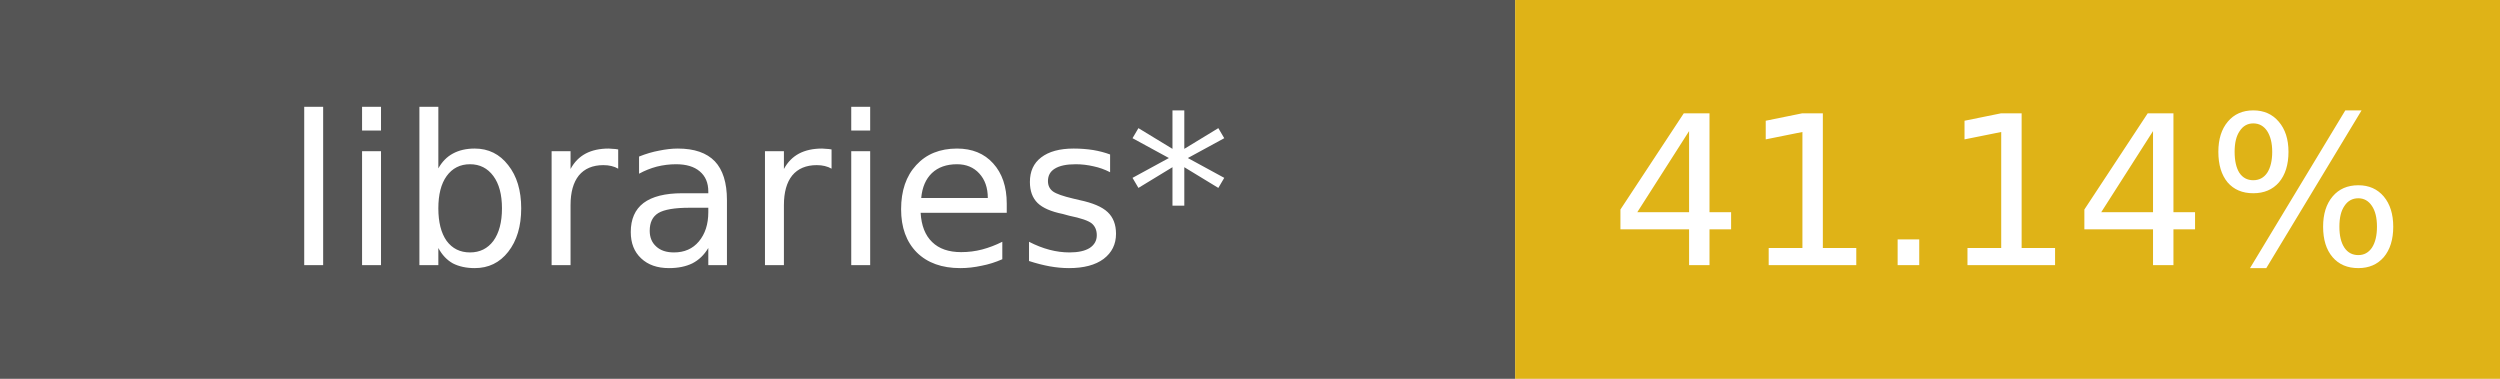
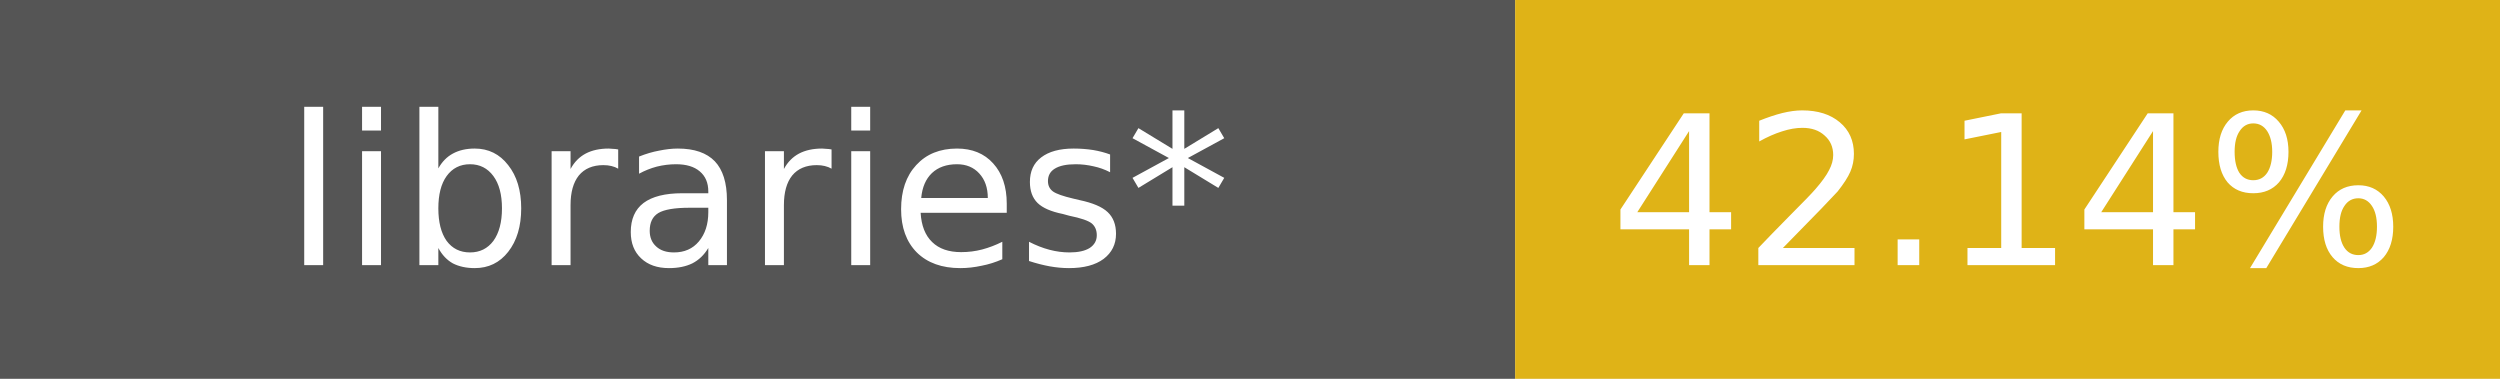
- <svg xmlns="http://www.w3.org/2000/svg" width="132" height="20" role="img" aria-label="libraries*: 41.14%">
+ <svg xmlns="http://www.w3.org/2000/svg" width="132" height="20" role="img" aria-label="libraries*: 42.14%">
  <rect width="80" height="20" fill="#555" />
  <rect x="80" width="52" height="20" fill="#dfb317" />
  <g fill="#fff" font-family="Verdana,DejaVu Sans,sans-serif" font-size="11" text-anchor="middle">
    <text x="40.0" y="14">libraries*</text>
-     <text x="106.0" y="14">41.14%</text>
+     <text x="106.0" y="14">42.14%</text>
  </g>
</svg>
